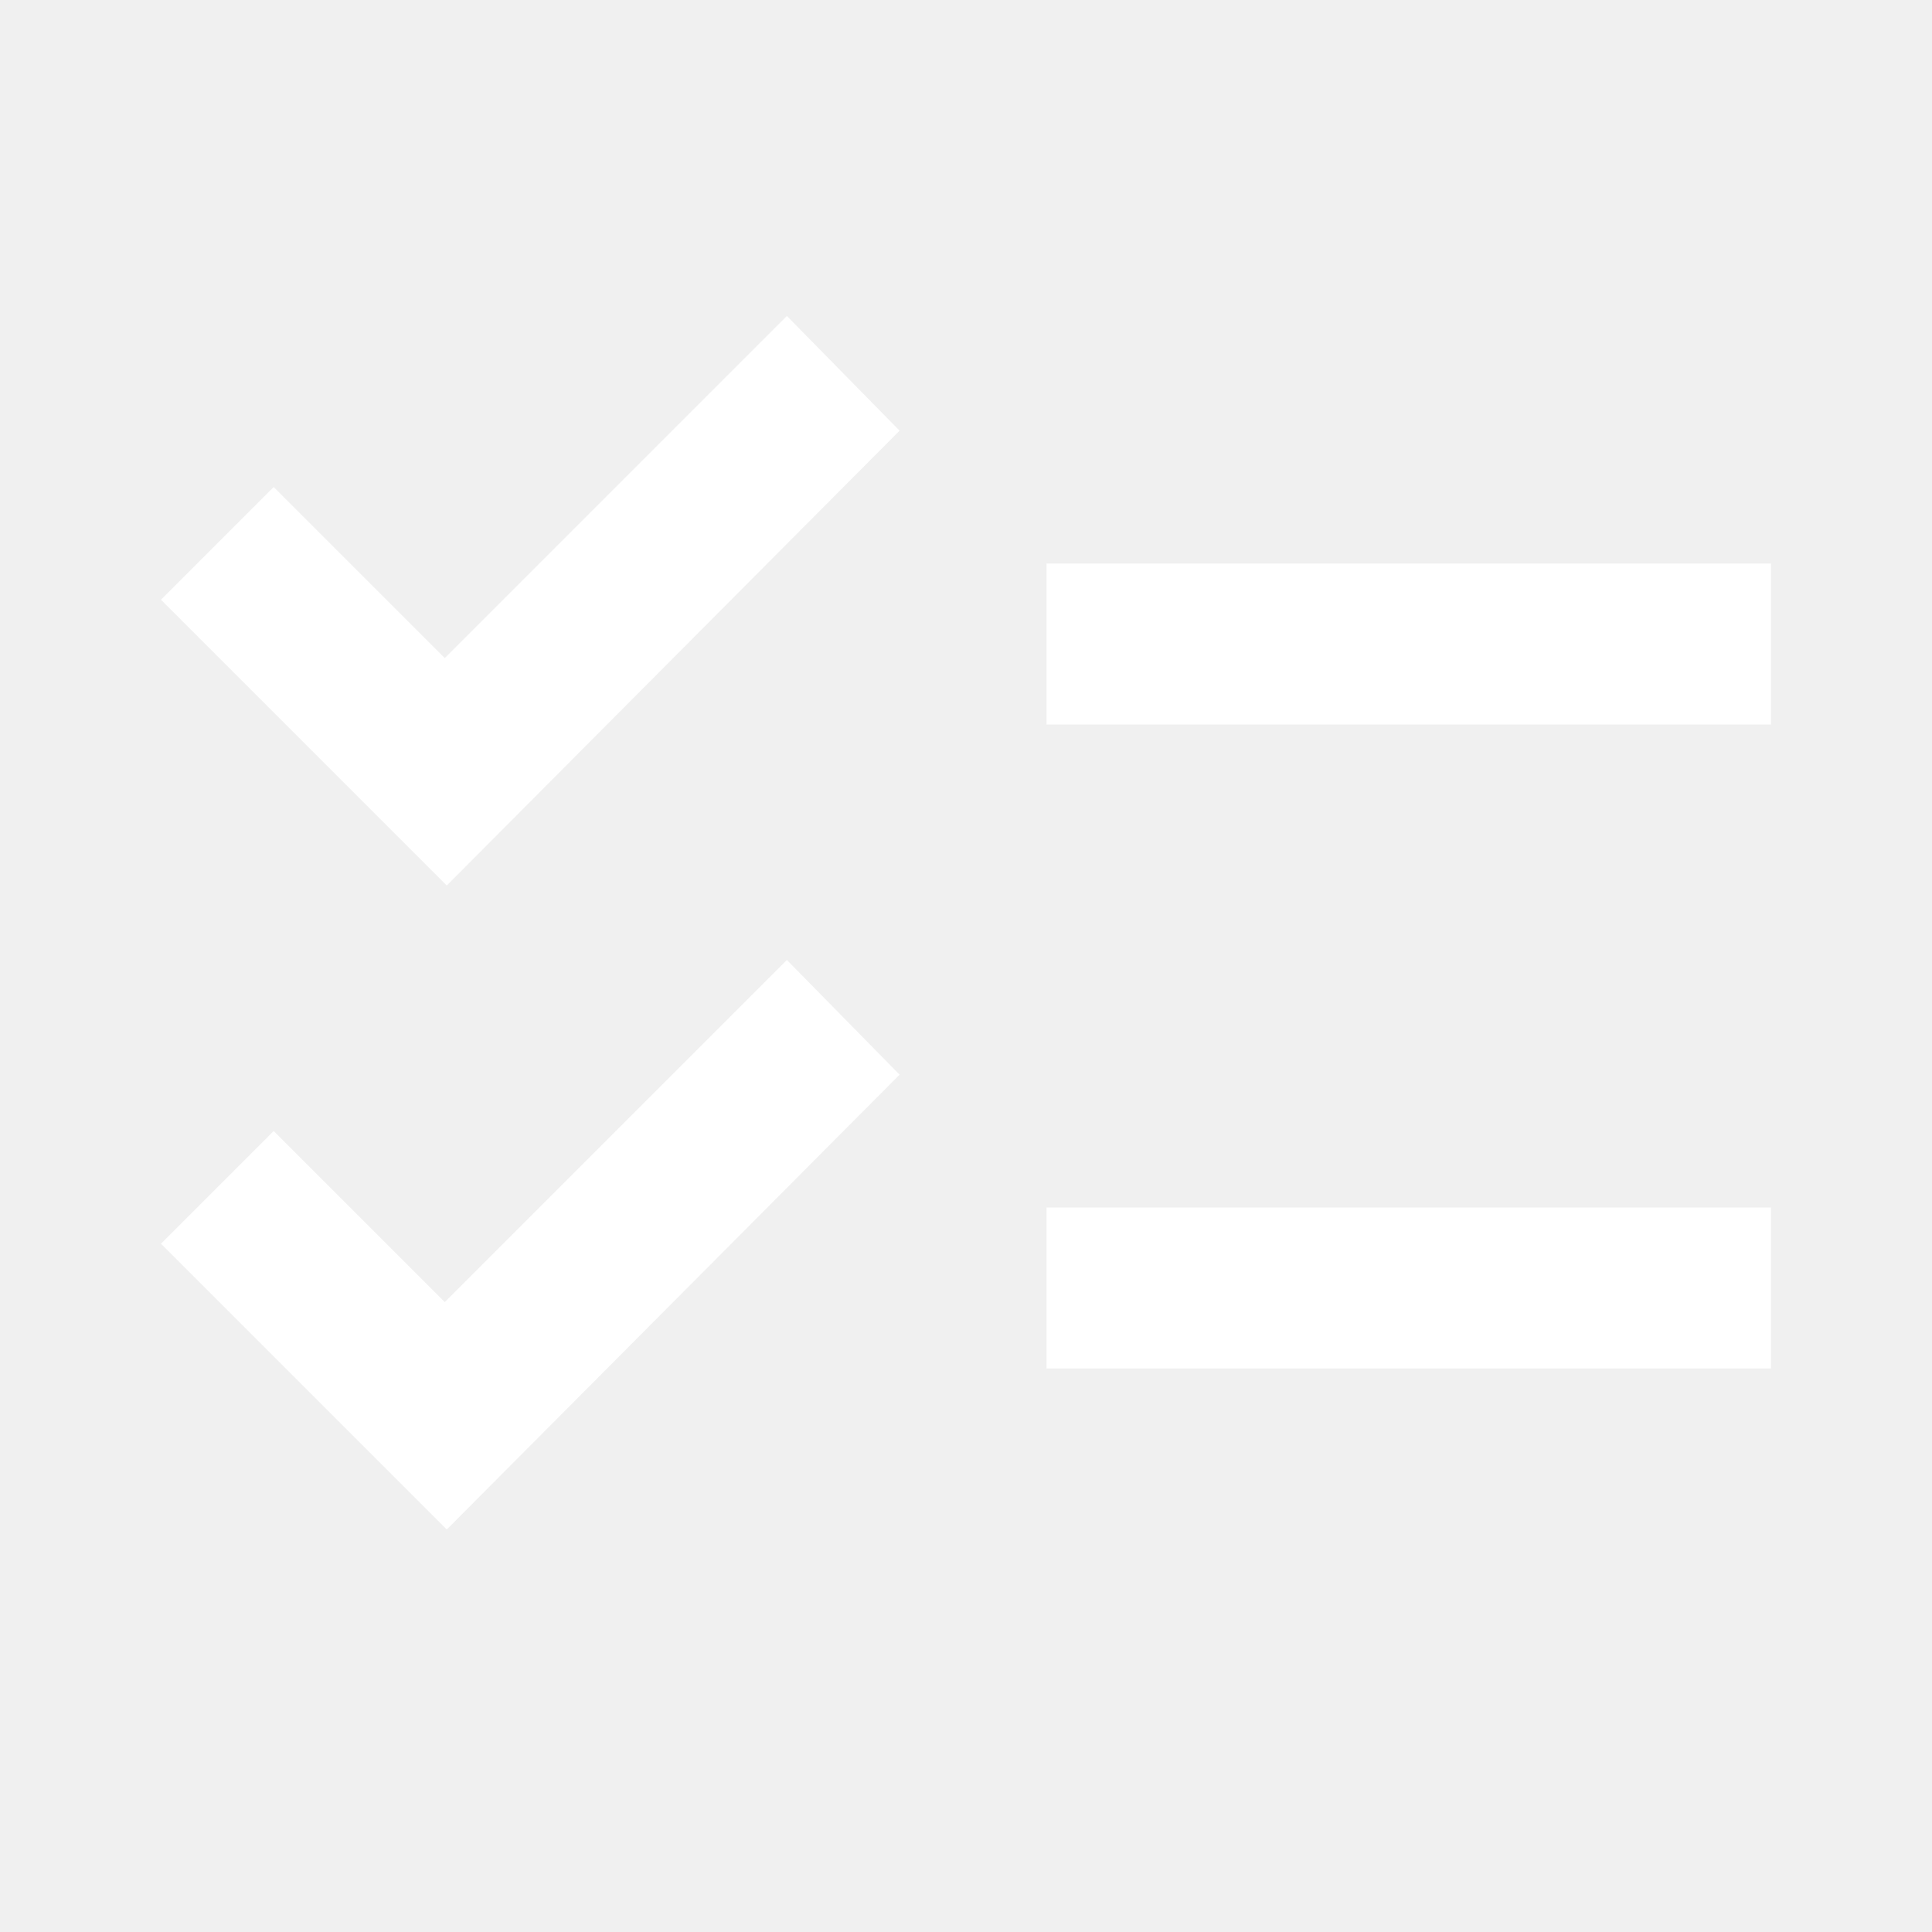
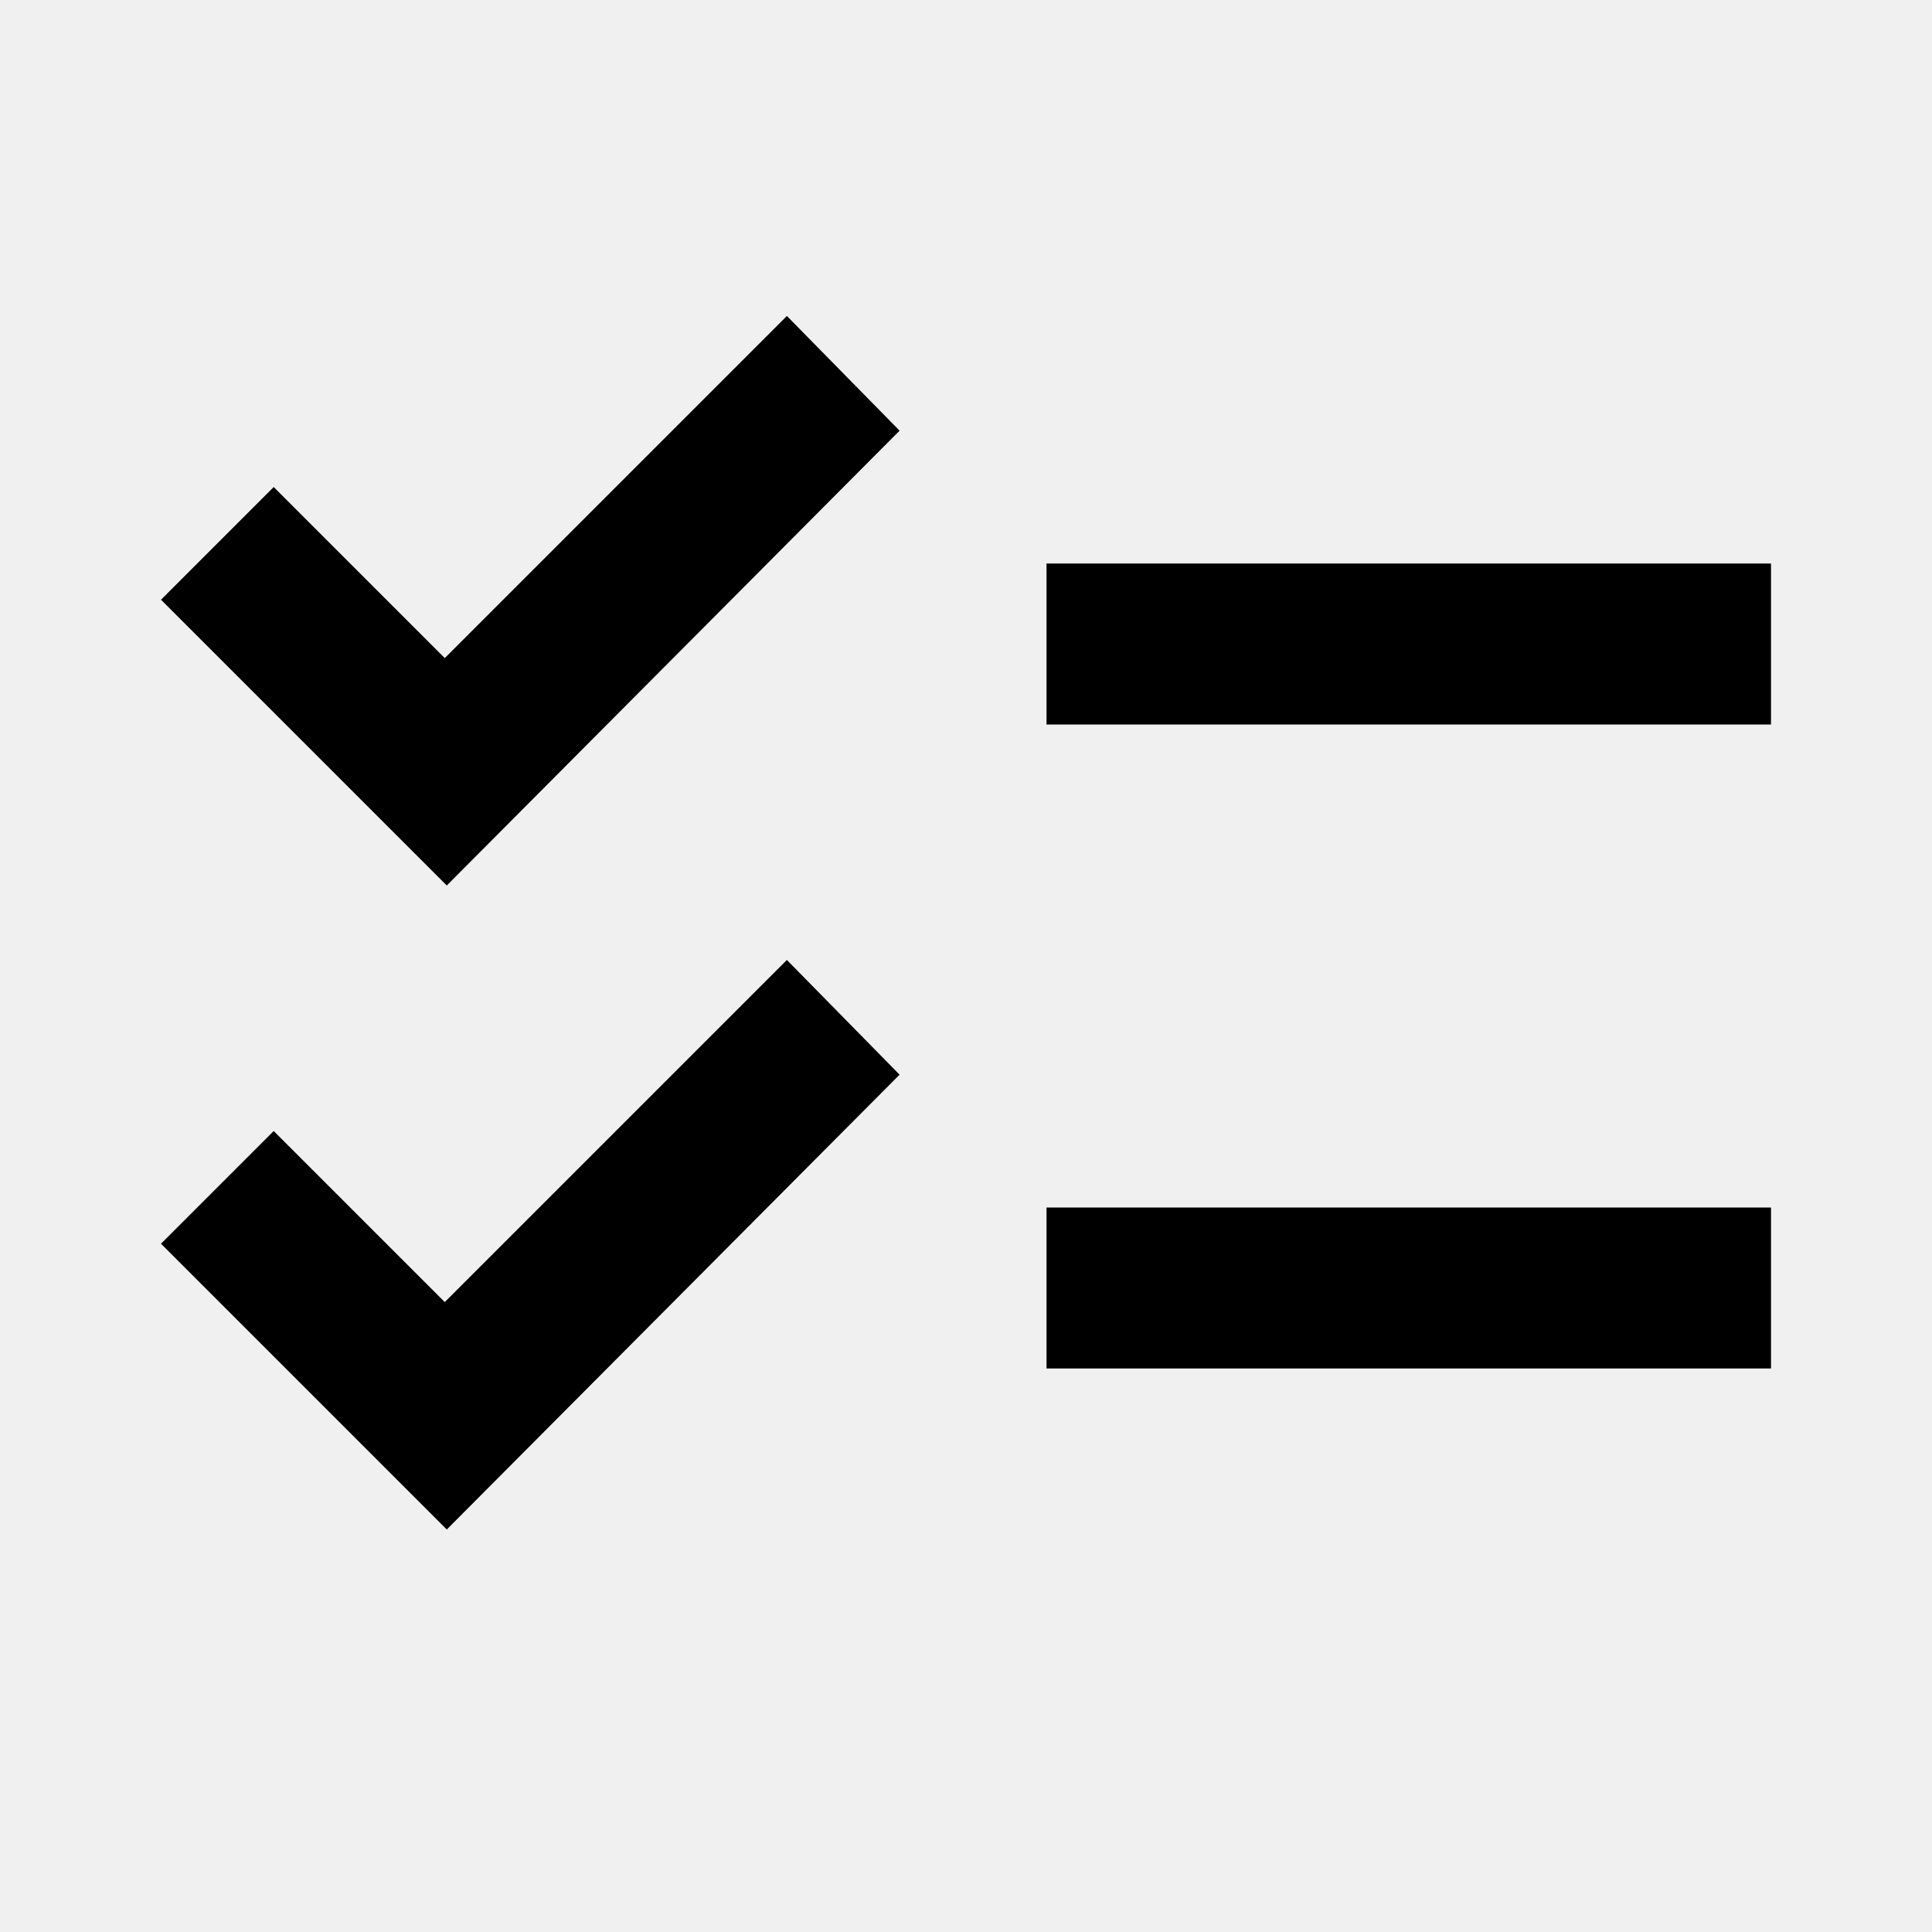
- <svg xmlns="http://www.w3.org/2000/svg" height="24px" viewBox="0 -960 960 960" width="24px" fill="#FFFFFF">
+ <svg xmlns="http://www.w3.org/2000/svg" height="24px" viewBox="0 -960 960 960" width="24px" fill="#00000">
  <path d="M222-200 80-342l56-56 85 85 170-170 56 57-225 226Zm0-320L80-662l56-56 85 85 170-170 56 57-225 226Zm298 240v-80h360v80H520Zm0-320v-80h360v80H520Z" />
</svg>
